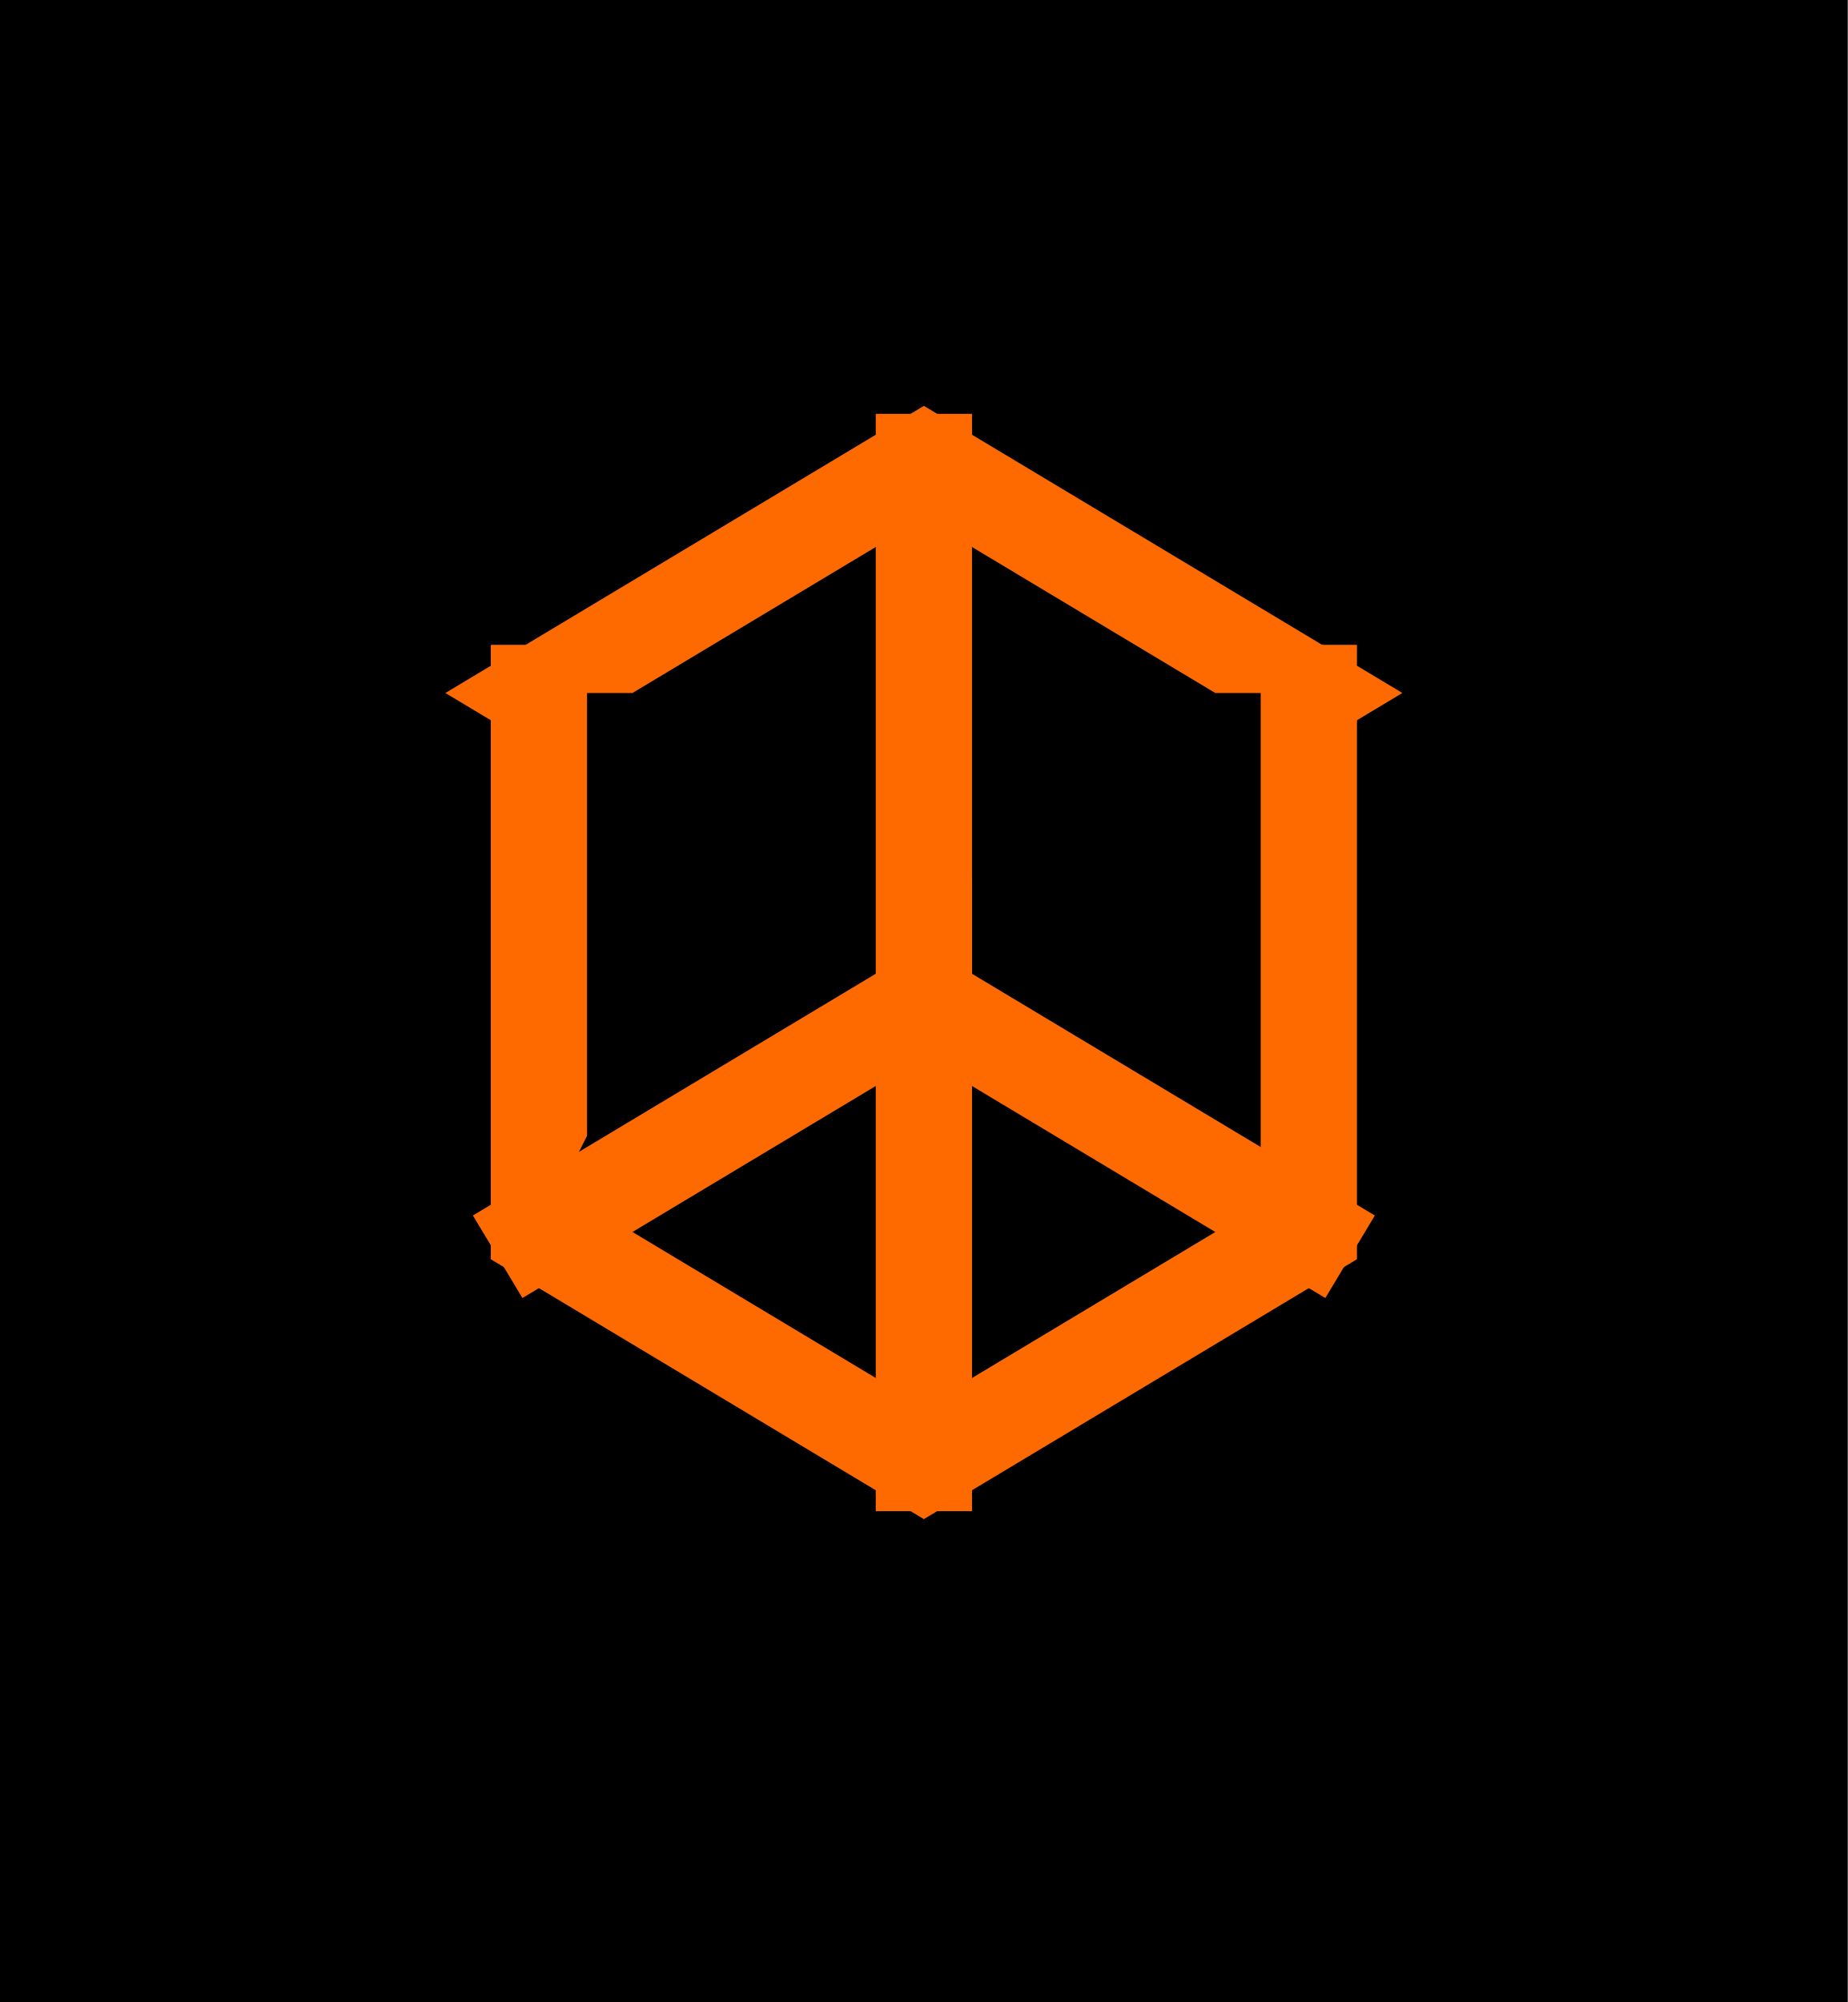
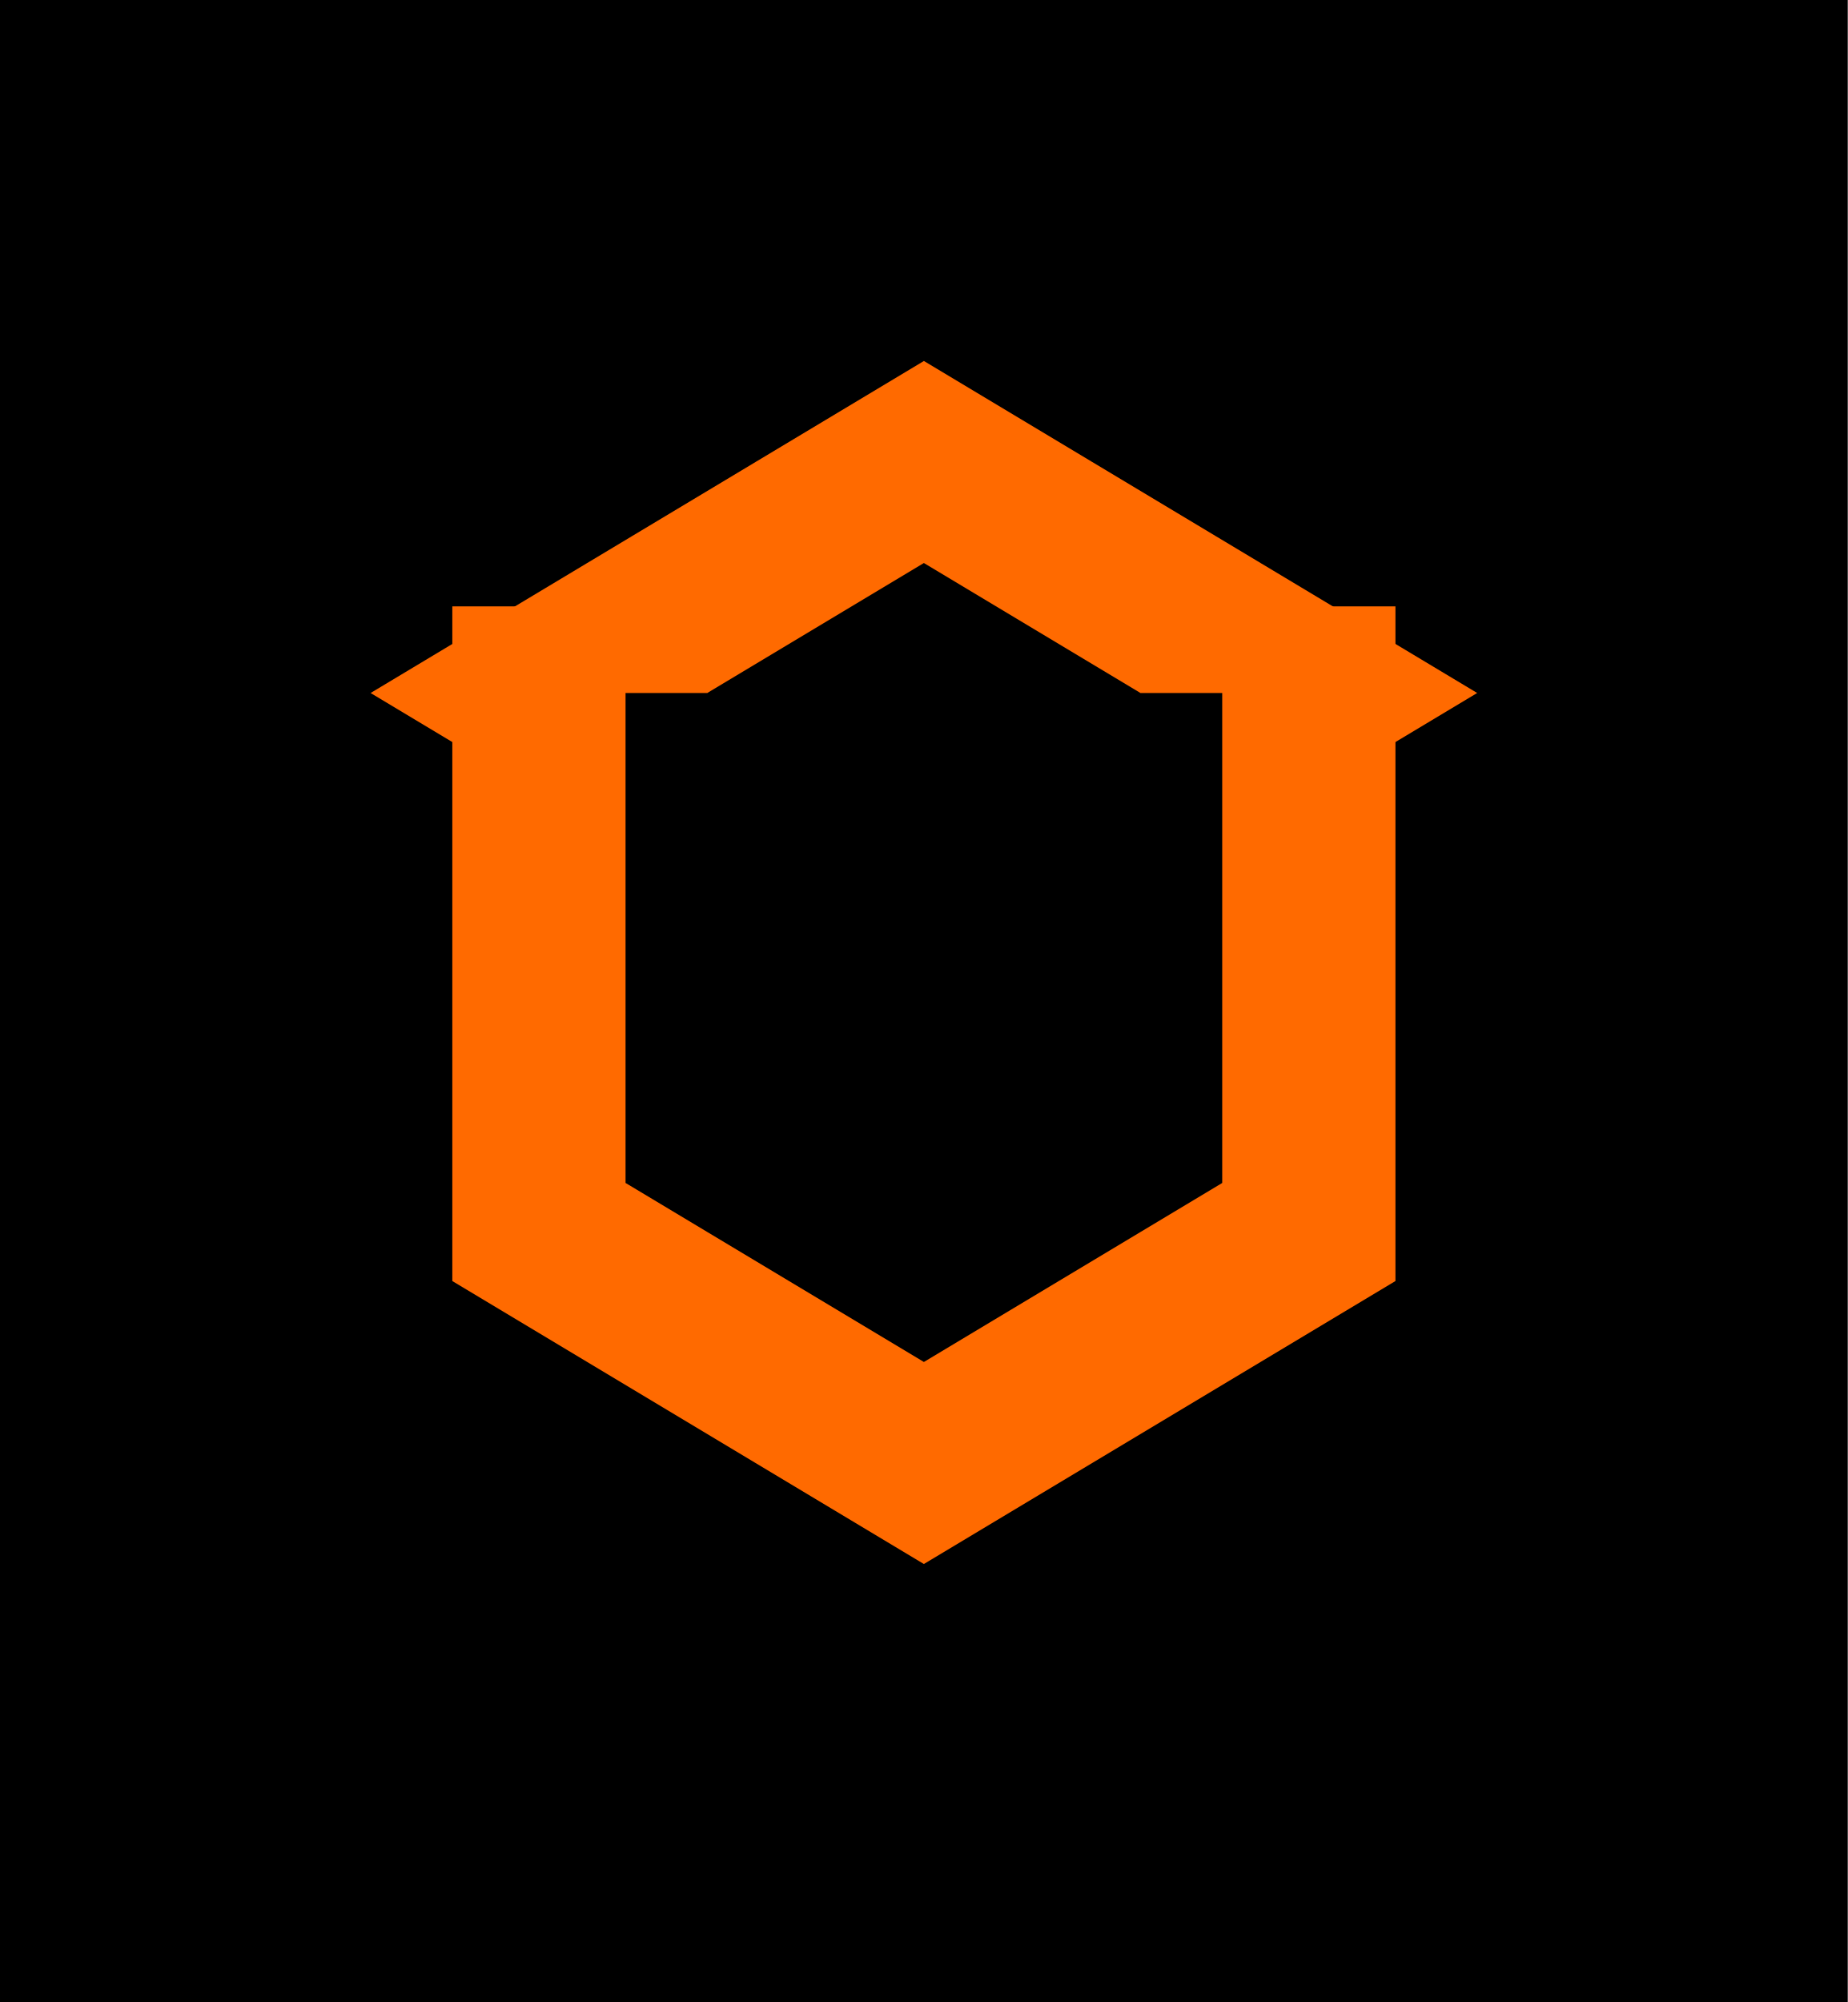
<svg xmlns="http://www.w3.org/2000/svg" viewBox="0 0 24 26">
  <rect width="24" height="26" fill="#000000" />
-   <g stroke="#FF6A00" stroke-width="1.25" stroke-linecap="square" stroke-linejoin="miter" stroke-miterlimit="4">
+   <g stroke="#FF6A00" stroke-width="2.25" stroke-linecap="square" stroke-linejoin="miter" stroke-miterlimit="4">
    <path d="M7 9 L12 6 L17 9 L12 12 Z" fill="#000000" />
    <path d="M7 9 L7 16 L12 19 L17 16 L17 9" fill="#000000" />
-     <path d="M12 12 L12 19" />
-     <path d="M12 6 L12 13 L7 16" />
-     <path d="M12 13 L17 16" />
  </g>
</svg>
